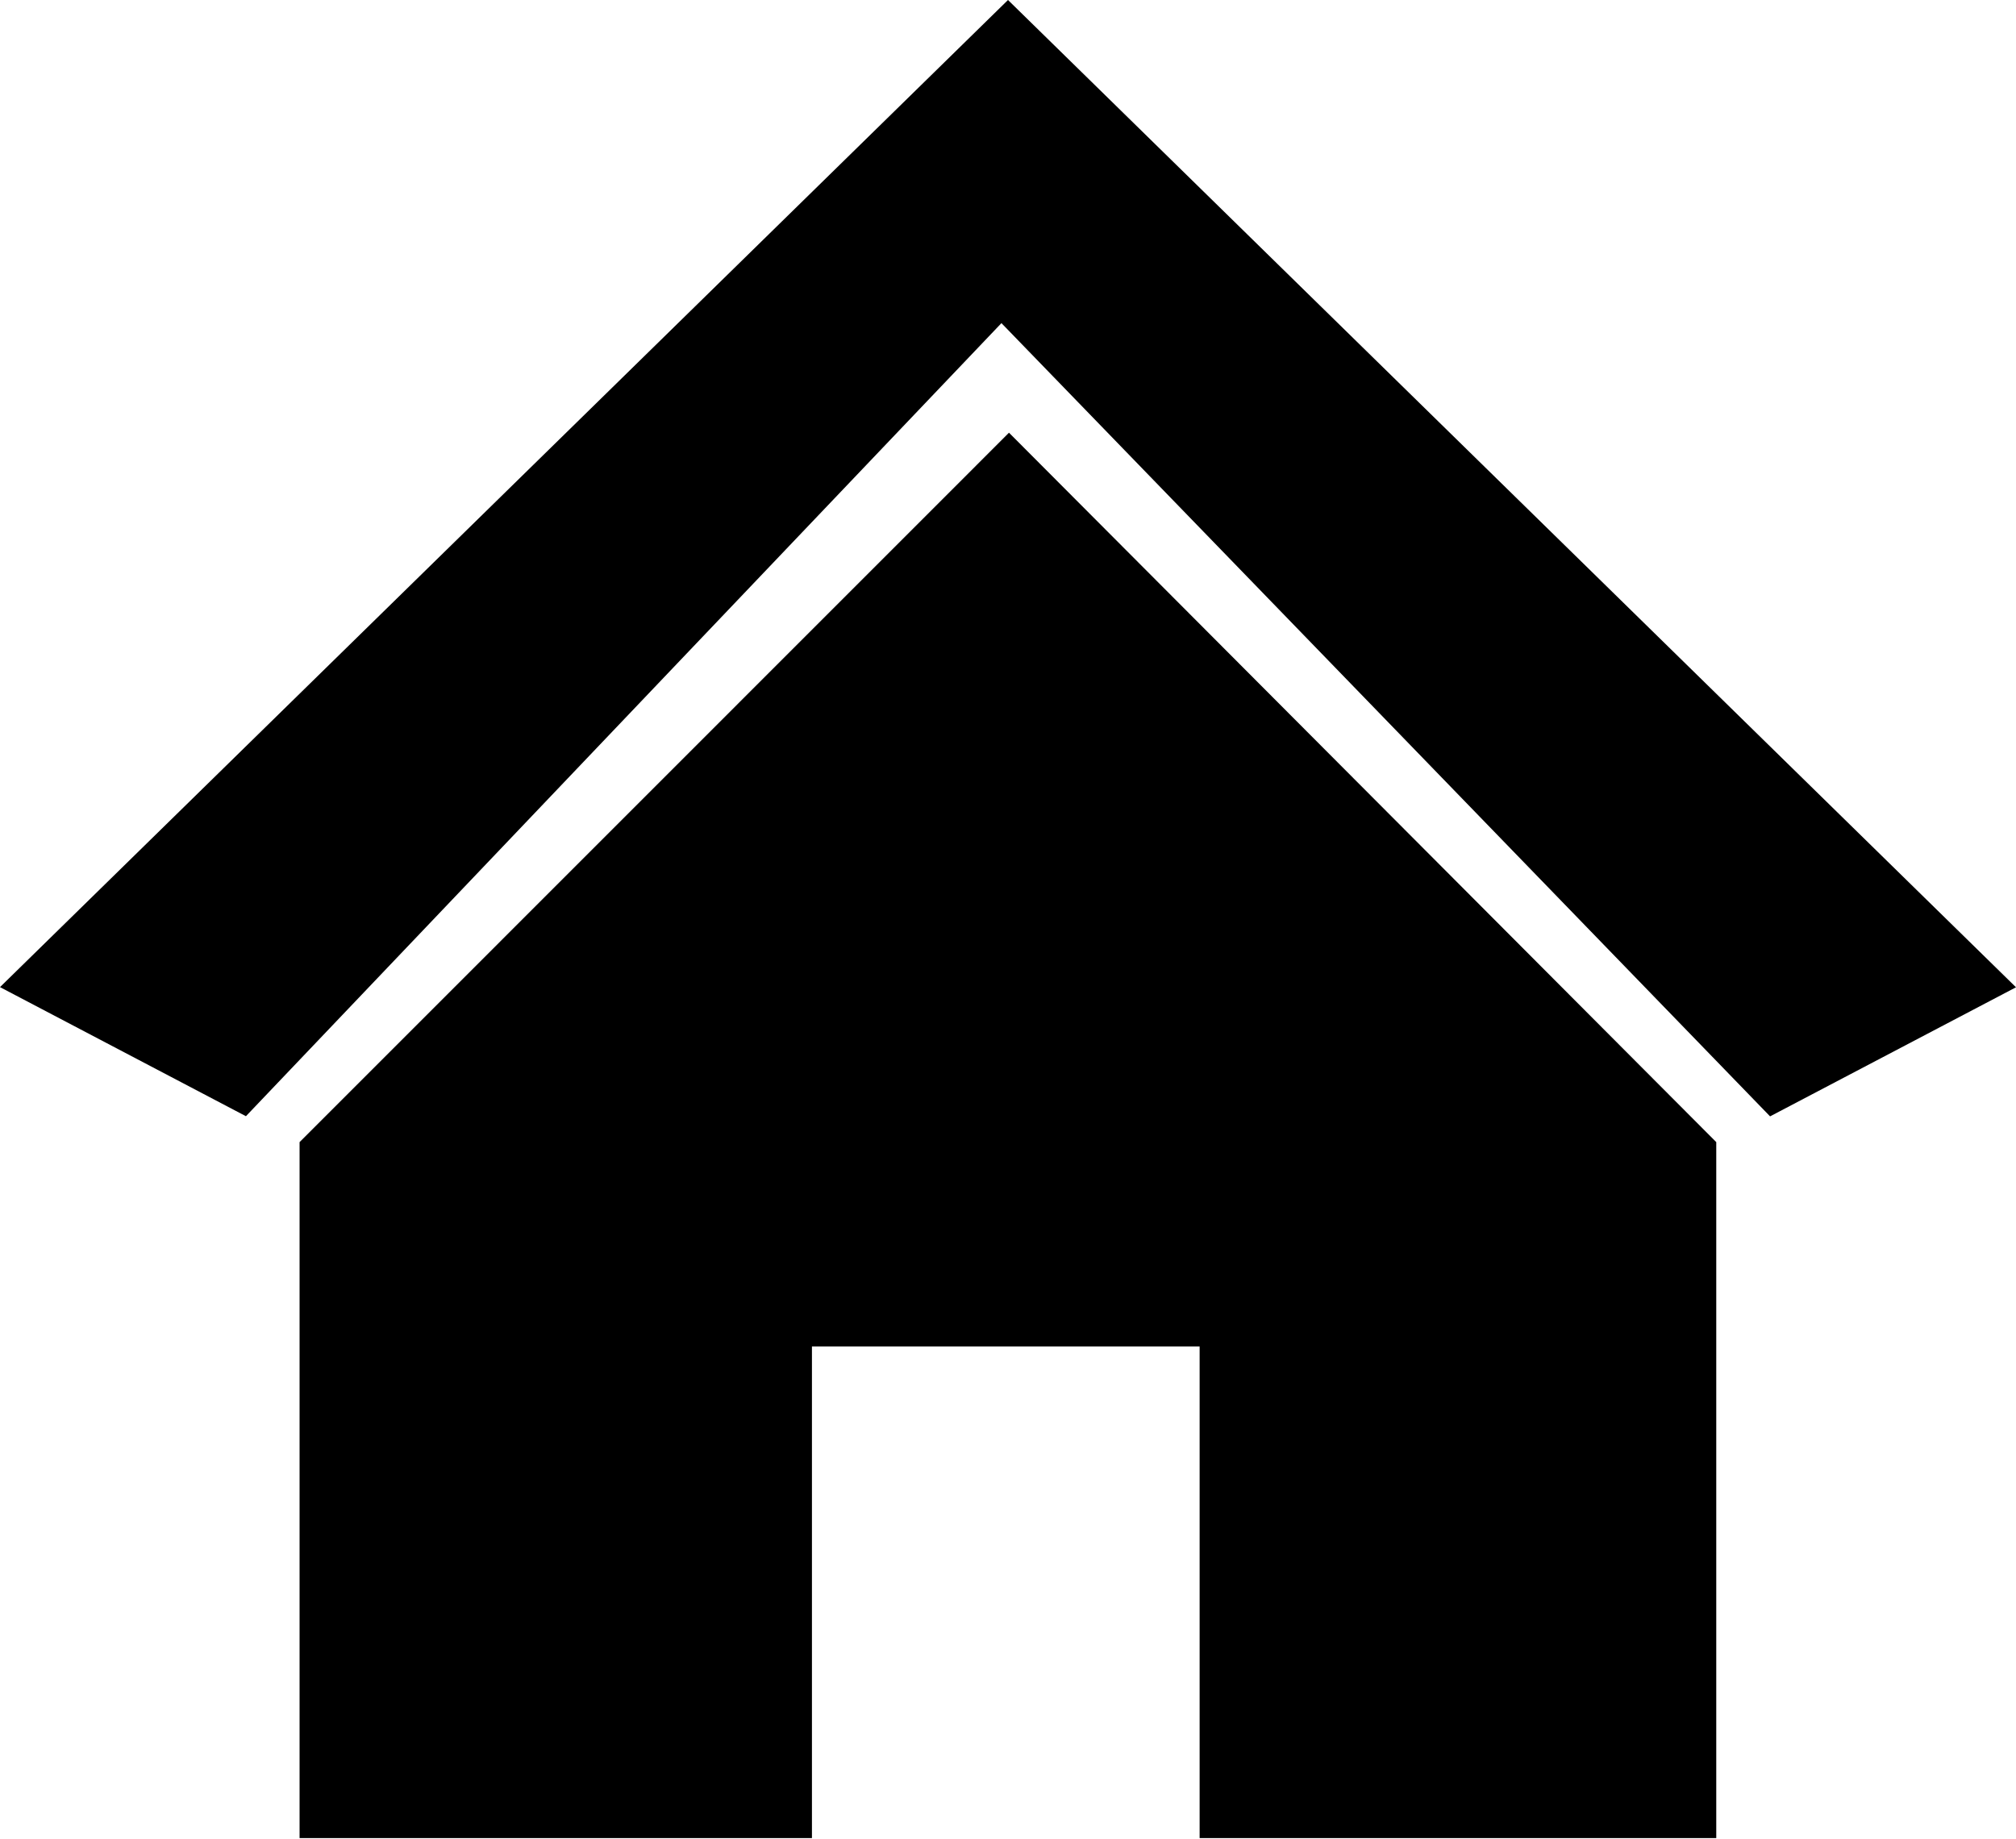
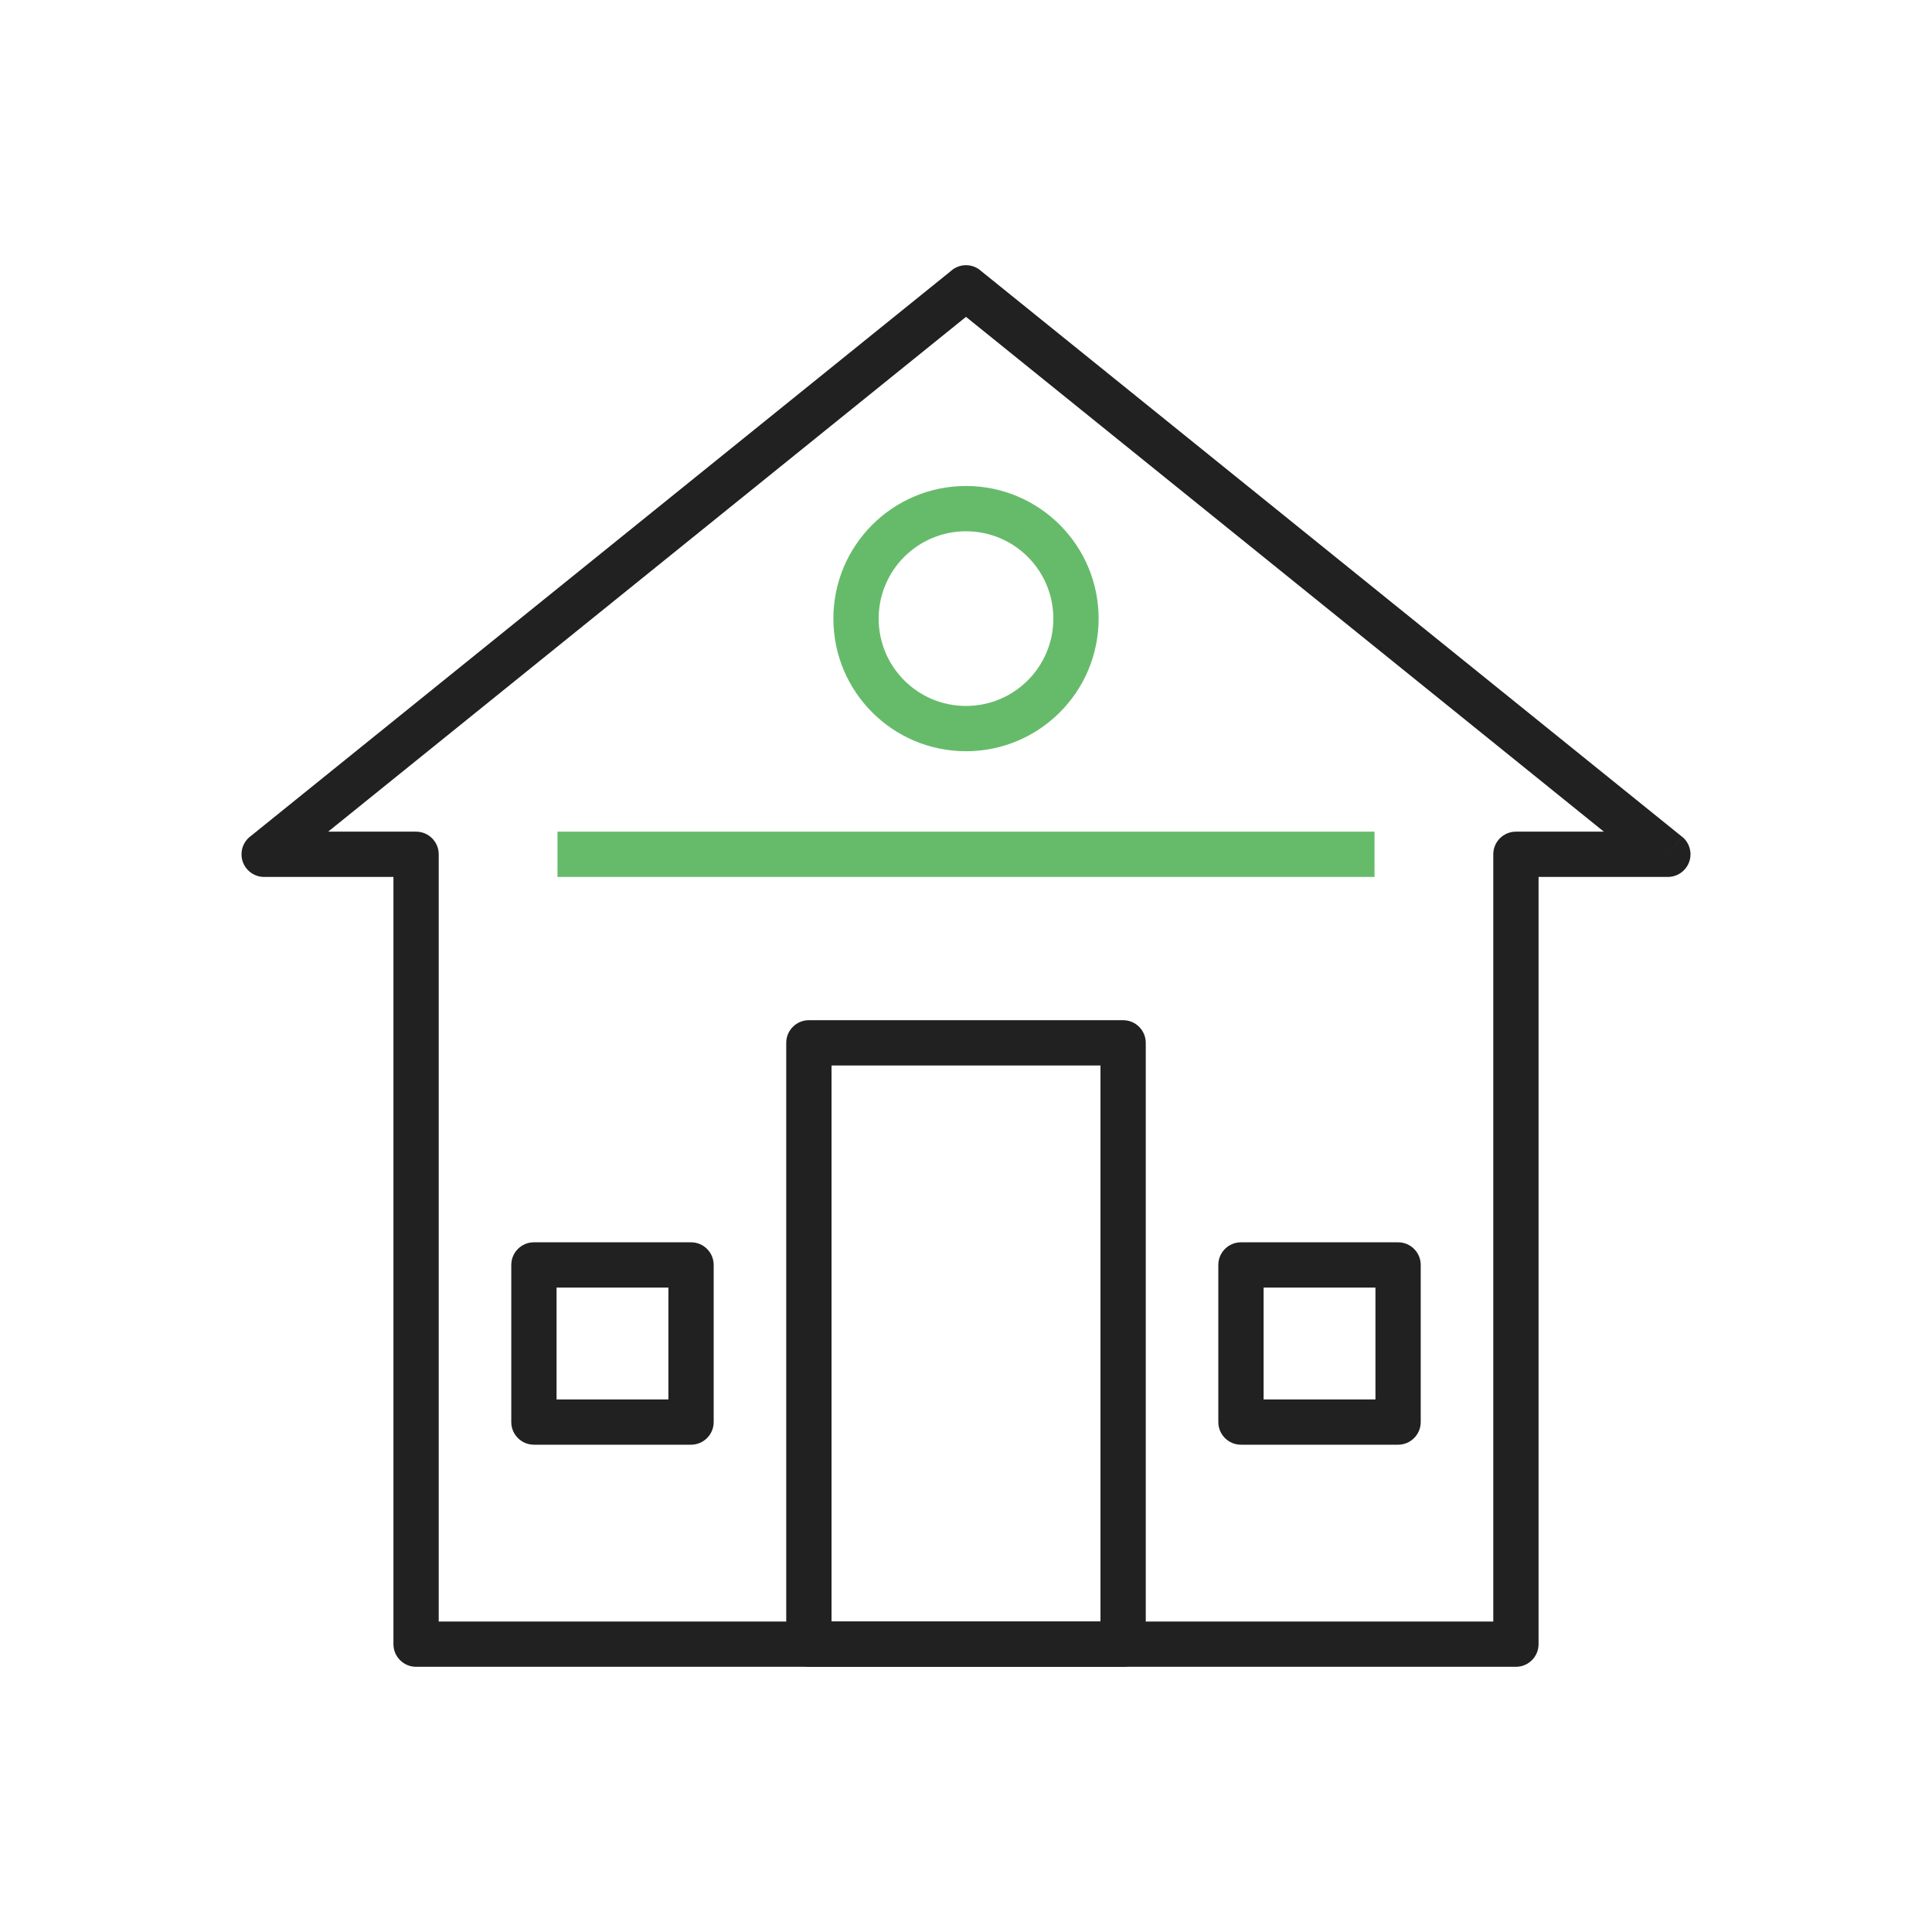
- <svg xmlns="http://www.w3.org/2000/svg" version="1.1" id="Layer_1" x="0px" y="0px" viewBox="0 0 122.88 112.07" style="enable-background:new 0 0 122.88 112.07" xml:space="preserve">
-   <style type="text/css">.st0{fill-rule:evenodd;clip-rule:evenodd;}</style>
-   <g>
-     <path class="st0" d="M61.44,0L0,60.18l14.99,7.87L61.04,19.7l46.85,48.36l14.99-7.87L61.44,0L61.44,0z M18.26,69.63L18.26,69.63 L61.5,26.38l43.11,43.25h0v0v42.43H73.12V82.09H49.49v29.97H18.26V69.63L18.26,69.63L18.26,69.63z" />
+ <svg xmlns="http://www.w3.org/2000/svg" xml:space="preserve" width="2048px" height="2048px" style="shape-rendering:geometricPrecision; text-rendering:geometricPrecision; image-rendering:optimizeQuality; fill-rule:evenodd; clip-rule:evenodd" viewBox="0 0 2048 2048">
+   <defs>
+     <style type="text/css">
+    
+     .fil2 {fill:none}
+     .fil0 {fill:#212121;fill-rule:nonzero}
+     .fil1 {fill:#66BB6A;fill-rule:nonzero}
+    
+   </style>
+   </defs>
+   <g id="Layer_x0020_1">
+     <path class="fil0" d="M1630.94 929.59l0 813.282c0,13.254 -10.746,24 -24,24l-1165.88 0c-13.254,0 -24,-10.746 -24,-24l0 -813.282 -137.061 0c-13.254,0 -24,-10.746 -24,-24 0,-8.163 4.076,-15.372 10.303,-19.708l742.664 -599.383 -0.039 -0.048c9.426,-7.607 22.858,-6.914 31.455,1.135l742.619 599.347 -15 18.657 15.073 -18.677c10.315,8.324 11.928,23.436 3.604,33.75 -4.739,5.871 -11.676,8.922 -18.677,8.927l-137.06 0zm-48 789.282l0 -813.282c0,-13.254 10.746,-24 24,-24l93.207 0 -676.147 -545.699 -676.147 545.699 93.208 0c13.254,0 24,10.746 24,24l0 813.282 1117.88 0z" />
+     <path class="fil0" d="M857.447 1081.45l333.108 0c13.254,0 24,10.746 24,24l0 637.417c0,13.254 -10.746,24 -24,24l-333.108 0c-13.254,0 -24,-10.746 -24,-24l0 -637.417c0,-13.254 10.746,-24 24,-24zm309.108 48l-285.108 0 0 589.417 285.108 0 0 -589.417z" />
+     <path class="fil0" d="M565.976 1316.89l166.554 0c13.254,0 24,10.746 24,24l0 166.554c0,13.254 -10.746,24 -24,24l-166.554 0c-13.254,0 -24,-10.746 -24,-24l0 -166.554c0,-13.254 10.746,-24 24,-24zm142.554 48l-118.554 0 0 118.554 118.554 0 0 -118.554z" />
+     <path class="fil0" d="M1315.47 1316.89l166.554 0c13.254,0 24,10.746 24,24l0 166.554c0,13.254 -10.746,24 -24,24l-166.554 0c-13.254,0 -24,-10.746 -24,-24l0 -166.554c0,-13.254 10.746,-24 24,-24zm142.554 48l-118.554 0 0 118.554 118.554 0 0 -118.554z" />
+     <polygon class="fil1" points="590.959,881.59 1457.04,881.59 1457.04,929.59 590.959,929.59 " />
+     <path class="fil1" d="M1024 515.17c38.819,0 73.968,15.737 99.409,41.178 25.441,25.441 41.178,60.589 41.178,99.409 0,38.819 -15.737,73.967 -41.178,99.408 -25.441,25.441 -60.589,41.179 -99.409,41.179 -38.819,0 -73.968,-15.738 -99.409,-41.179 -25.441,-25.441 -41.178,-60.588 -41.178,-99.408 0,-38.819 15.737,-73.968 41.178,-99.409 25.441,-25.441 60.589,-41.178 99.409,-41.178zm65.471 75.116c-16.753,-16.753 -39.902,-27.116 -65.471,-27.116 -25.569,0 -48.718,10.363 -65.471,27.116 -16.753,16.753 -27.116,39.902 -27.116,65.471 0,25.569 10.363,48.717 27.116,65.47 16.753,16.753 39.902,27.117 65.471,27.117 25.569,0 48.718,-10.364 65.471,-27.117 16.753,-16.753 27.116,-39.901 27.116,-65.47 0,-25.569 -10.363,-48.718 -27.116,-65.471z" />
  </g>
+   <rect class="fil2" width="2048" height="2048" />
</svg>
